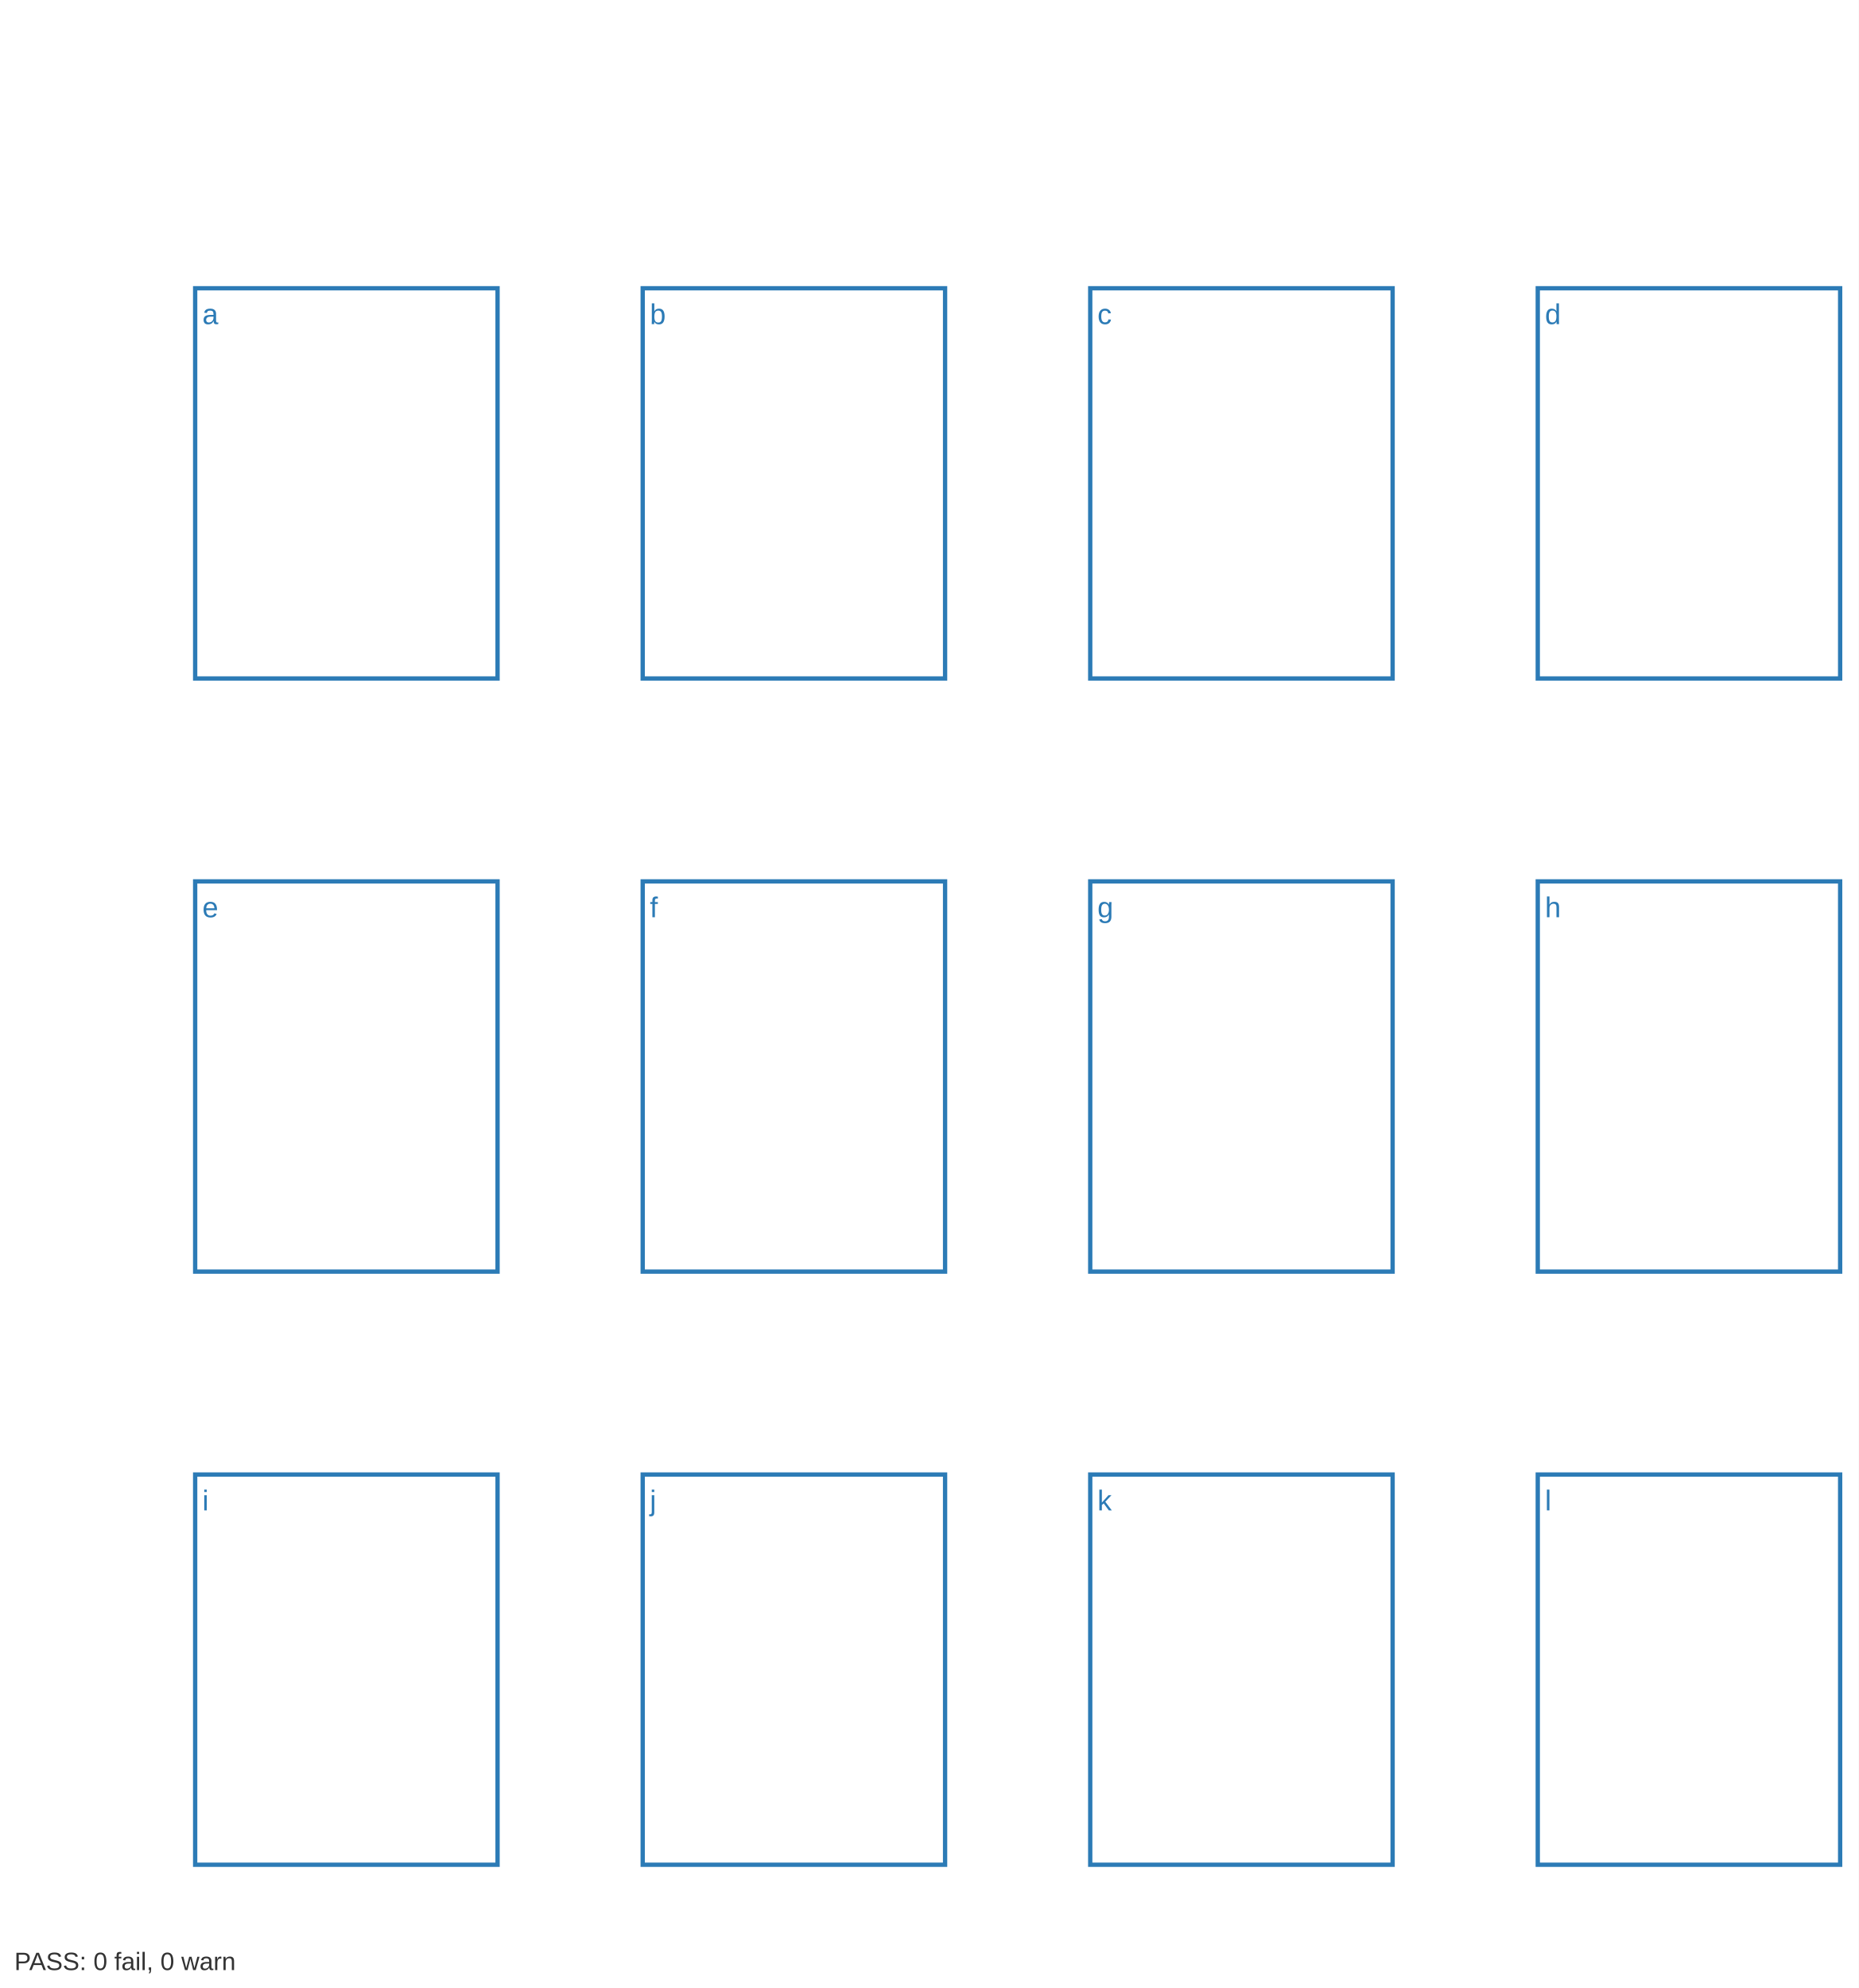
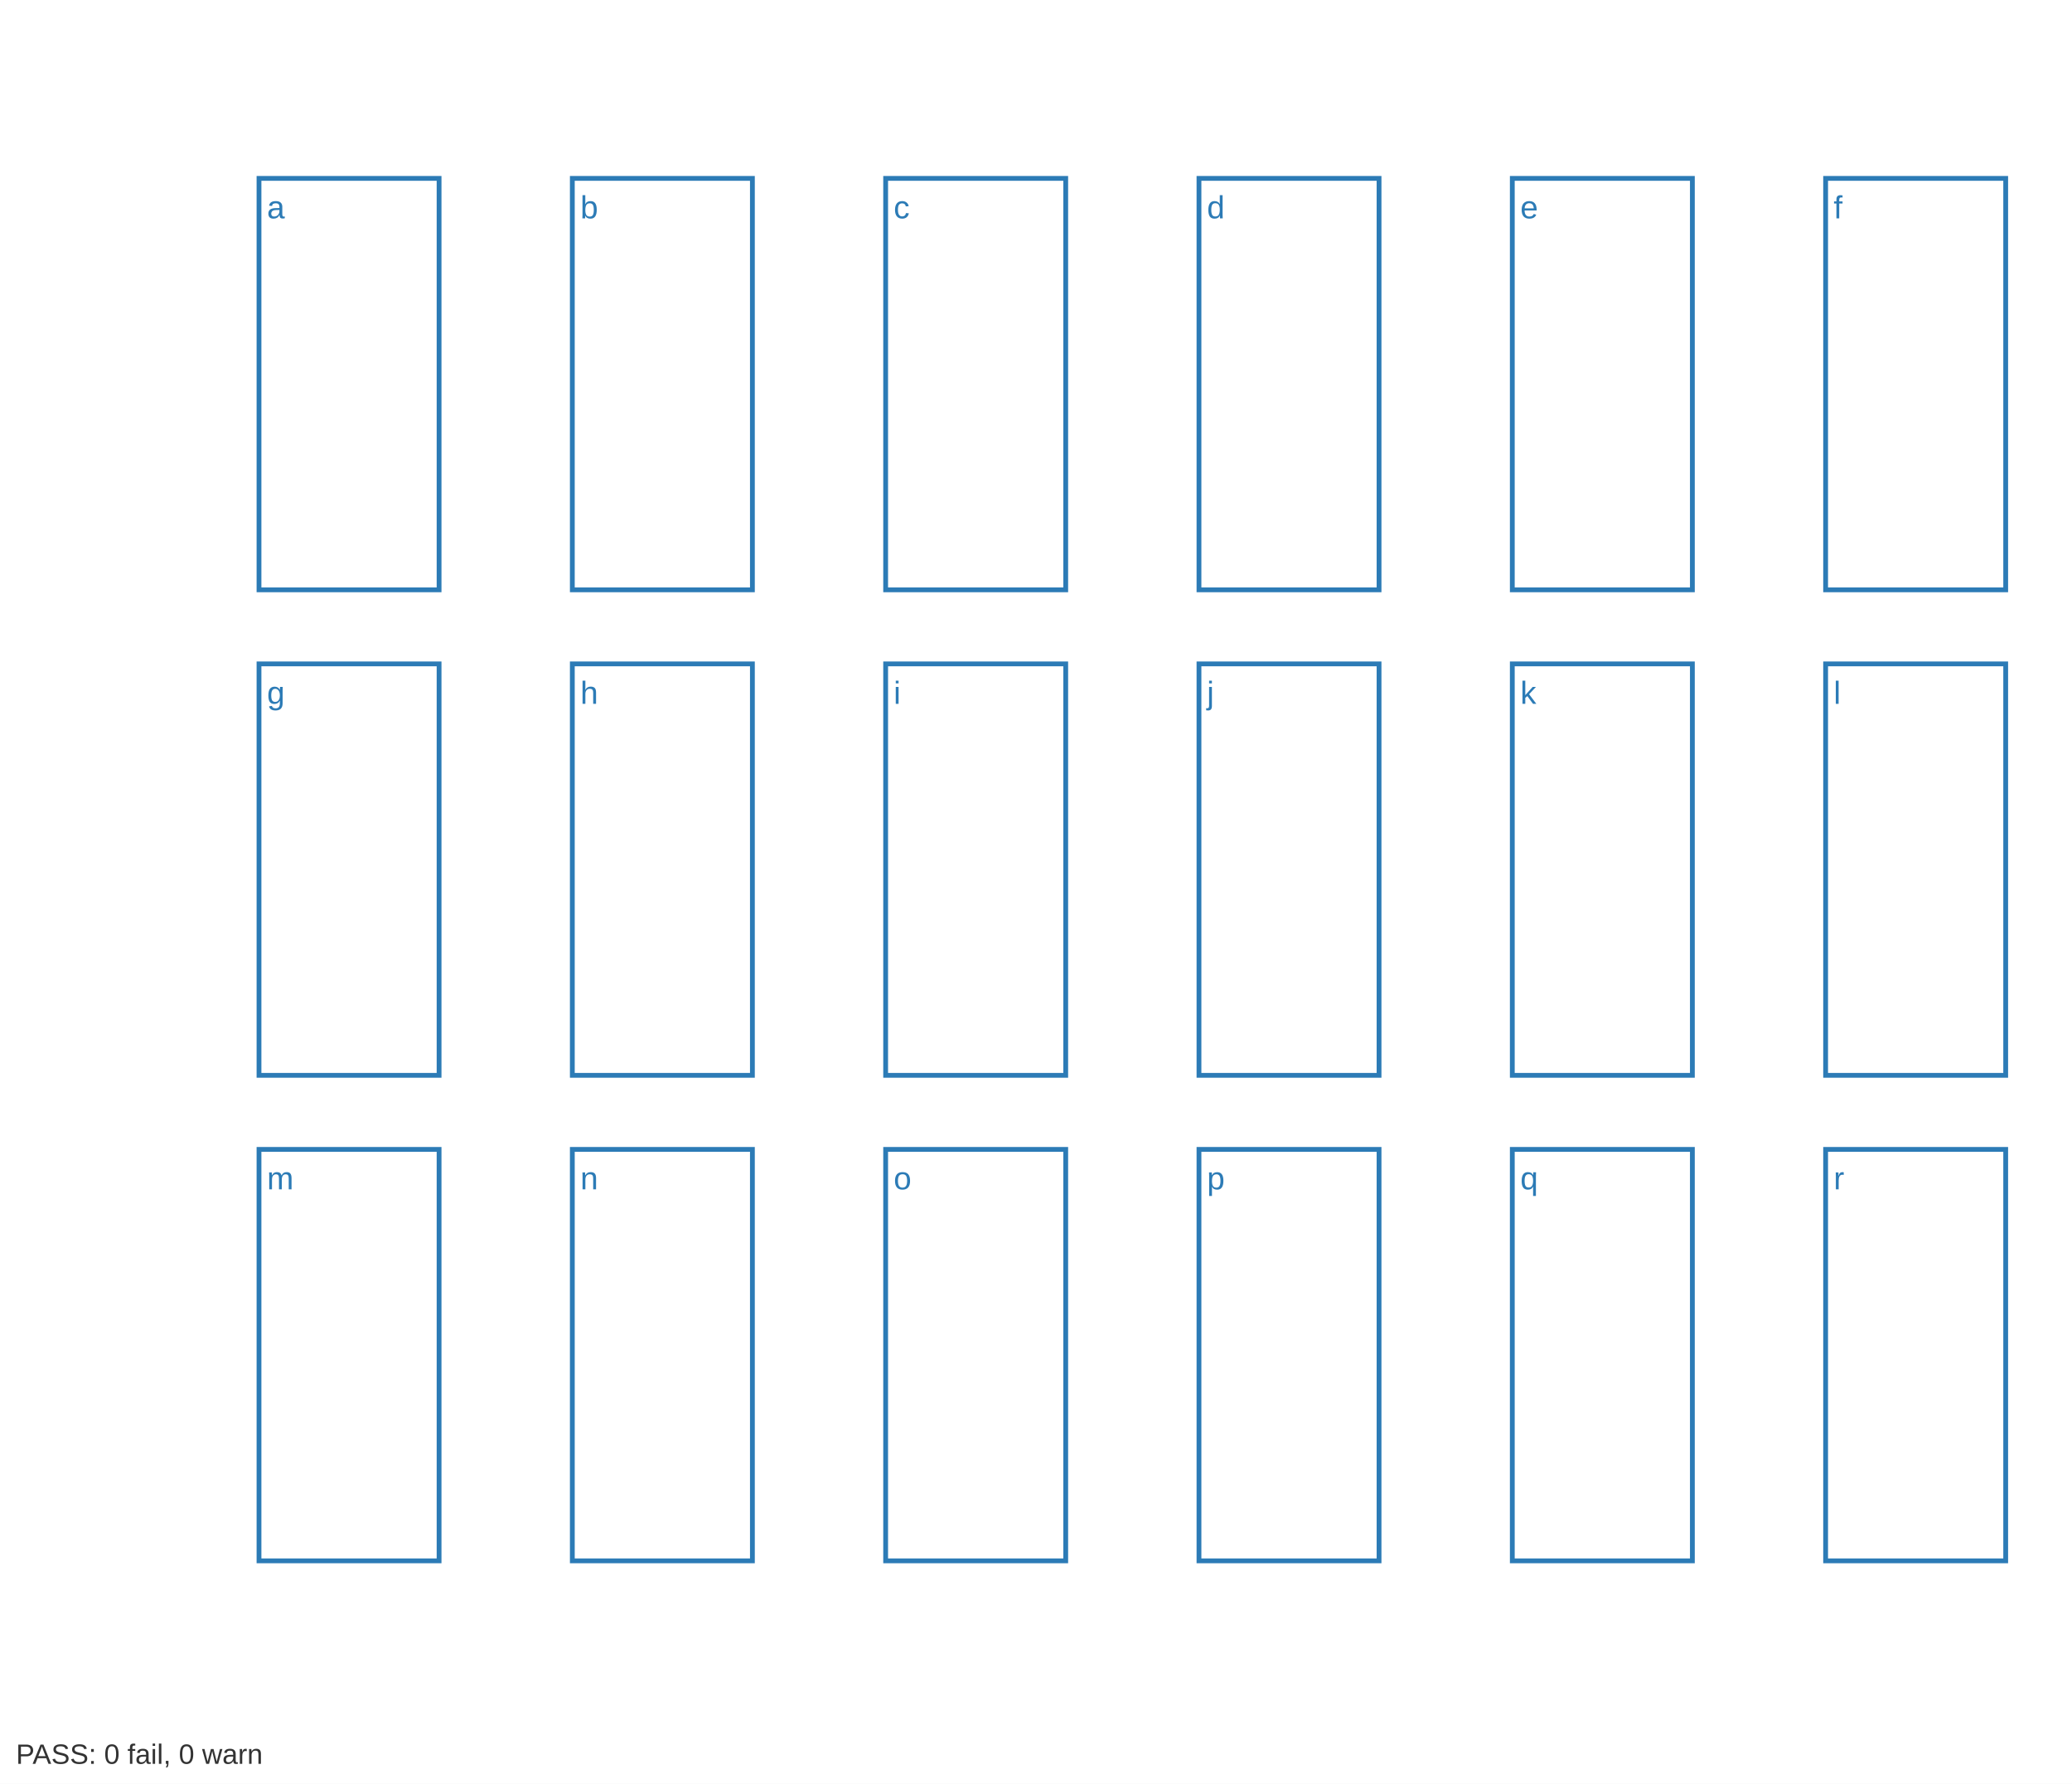
- <svg xmlns="http://www.w3.org/2000/svg" width="518.4pt" height="554.4pt" viewBox="0 0 518.4 554.4">
+ <svg xmlns="http://www.w3.org/2000/svg" width="518.4pt" height="446.4pt" viewBox="0 0 518.4 446.4">
  <rect width="100%" height="100%" fill="white" />
-   <rect x="54.432" y="80.388" width="84.335" height="108.822" fill="none" stroke="#2c7bb6" stroke-width="1.2" />
-   <text x="56.432" y="90.388" font-family="Arial, sans-serif" font-size="8" fill="#2c7bb6">a</text>
-   <rect x="179.248" y="80.388" width="84.335" height="108.822" fill="none" stroke="#2c7bb6" stroke-width="1.2" />
-   <text x="181.248" y="90.388" font-family="Arial, sans-serif" font-size="8" fill="#2c7bb6">b</text>
-   <rect x="304.064" y="80.388" width="84.335" height="108.822" fill="none" stroke="#2c7bb6" stroke-width="1.2" />
-   <text x="306.064" y="90.388" font-family="Arial, sans-serif" font-size="8" fill="#2c7bb6">c</text>
-   <rect x="428.881" y="80.388" width="84.335" height="108.822" fill="none" stroke="#2c7bb6" stroke-width="1.2" />
-   <text x="430.881" y="90.388" font-family="Arial, sans-serif" font-size="8" fill="#2c7bb6">d</text>
-   <rect x="54.432" y="245.797" width="84.335" height="108.822" fill="none" stroke="#2c7bb6" stroke-width="1.2" />
-   <text x="56.432" y="255.797" font-family="Arial, sans-serif" font-size="8" fill="#2c7bb6">e</text>
-   <rect x="179.248" y="245.797" width="84.335" height="108.822" fill="none" stroke="#2c7bb6" stroke-width="1.2" />
-   <text x="181.248" y="255.797" font-family="Arial, sans-serif" font-size="8" fill="#2c7bb6">f</text>
-   <rect x="304.064" y="245.797" width="84.335" height="108.822" fill="none" stroke="#2c7bb6" stroke-width="1.2" />
-   <text x="306.064" y="255.797" font-family="Arial, sans-serif" font-size="8" fill="#2c7bb6">g</text>
-   <rect x="428.881" y="245.797" width="84.335" height="108.822" fill="none" stroke="#2c7bb6" stroke-width="1.2" />
-   <text x="430.881" y="255.797" font-family="Arial, sans-serif" font-size="8" fill="#2c7bb6">h</text>
-   <rect x="54.432" y="411.206" width="84.335" height="108.822" fill="none" stroke="#2c7bb6" stroke-width="1.2" />
-   <text x="56.432" y="421.206" font-family="Arial, sans-serif" font-size="8" fill="#2c7bb6">i</text>
-   <rect x="179.248" y="411.206" width="84.335" height="108.822" fill="none" stroke="#2c7bb6" stroke-width="1.2" />
-   <text x="181.248" y="421.206" font-family="Arial, sans-serif" font-size="8" fill="#2c7bb6">j</text>
-   <rect x="304.064" y="411.206" width="84.335" height="108.822" fill="none" stroke="#2c7bb6" stroke-width="1.2" />
-   <text x="306.064" y="421.206" font-family="Arial, sans-serif" font-size="8" fill="#2c7bb6">k</text>
-   <rect x="428.881" y="411.206" width="84.335" height="108.822" fill="none" stroke="#2c7bb6" stroke-width="1.2" />
-   <text x="430.881" y="421.206" font-family="Arial, sans-serif" font-size="8" fill="#2c7bb6">l</text>
-   <text x="4" y="549.400" font-family="Arial, sans-serif" font-size="7" fill="#333">PASS: 0 fail, 0 warn</text>
+   <rect x="64.800" y="44.640" width="45.053" height="102.964" fill="none" stroke="#2c7bb6" stroke-width="1.2" />
+   <text x="66.800" y="54.640" font-family="Arial, sans-serif" font-size="8" fill="#2c7bb6">a</text>
+   <rect x="143.192" y="44.640" width="45.053" height="102.964" fill="none" stroke="#2c7bb6" stroke-width="1.2" />
+   <text x="145.192" y="54.640" font-family="Arial, sans-serif" font-size="8" fill="#2c7bb6">b</text>
+   <rect x="221.583" y="44.640" width="45.053" height="102.964" fill="none" stroke="#2c7bb6" stroke-width="1.2" />
+   <text x="223.583" y="54.640" font-family="Arial, sans-serif" font-size="8" fill="#2c7bb6">c</text>
+   <rect x="299.975" y="44.640" width="45.053" height="102.964" fill="none" stroke="#2c7bb6" stroke-width="1.2" />
+   <text x="301.975" y="54.640" font-family="Arial, sans-serif" font-size="8" fill="#2c7bb6">d</text>
+   <rect x="378.367" y="44.640" width="45.053" height="102.964" fill="none" stroke="#2c7bb6" stroke-width="1.2" />
+   <text x="380.367" y="54.640" font-family="Arial, sans-serif" font-size="8" fill="#2c7bb6">e</text>
+   <rect x="456.758" y="44.640" width="45.053" height="102.964" fill="none" stroke="#2c7bb6" stroke-width="1.2" />
+   <text x="458.758" y="54.640" font-family="Arial, sans-serif" font-size="8" fill="#2c7bb6">f</text>
+   <rect x="64.800" y="166.138" width="45.053" height="102.964" fill="none" stroke="#2c7bb6" stroke-width="1.2" />
+   <text x="66.800" y="176.138" font-family="Arial, sans-serif" font-size="8" fill="#2c7bb6">g</text>
+   <rect x="143.192" y="166.138" width="45.053" height="102.964" fill="none" stroke="#2c7bb6" stroke-width="1.2" />
+   <text x="145.192" y="176.138" font-family="Arial, sans-serif" font-size="8" fill="#2c7bb6">h</text>
+   <rect x="221.583" y="166.138" width="45.053" height="102.964" fill="none" stroke="#2c7bb6" stroke-width="1.2" />
+   <text x="223.583" y="176.138" font-family="Arial, sans-serif" font-size="8" fill="#2c7bb6">i</text>
+   <rect x="299.975" y="166.138" width="45.053" height="102.964" fill="none" stroke="#2c7bb6" stroke-width="1.2" />
+   <text x="301.975" y="176.138" font-family="Arial, sans-serif" font-size="8" fill="#2c7bb6">j</text>
+   <rect x="378.367" y="166.138" width="45.053" height="102.964" fill="none" stroke="#2c7bb6" stroke-width="1.2" />
+   <text x="380.367" y="176.138" font-family="Arial, sans-serif" font-size="8" fill="#2c7bb6">k</text>
+   <rect x="456.758" y="166.138" width="45.053" height="102.964" fill="none" stroke="#2c7bb6" stroke-width="1.2" />
+   <text x="458.758" y="176.138" font-family="Arial, sans-serif" font-size="8" fill="#2c7bb6">l</text>
+   <rect x="64.800" y="287.636" width="45.053" height="102.964" fill="none" stroke="#2c7bb6" stroke-width="1.2" />
+   <text x="66.800" y="297.636" font-family="Arial, sans-serif" font-size="8" fill="#2c7bb6">m</text>
+   <rect x="143.192" y="287.636" width="45.053" height="102.964" fill="none" stroke="#2c7bb6" stroke-width="1.2" />
+   <text x="145.192" y="297.636" font-family="Arial, sans-serif" font-size="8" fill="#2c7bb6">n</text>
+   <rect x="221.583" y="287.636" width="45.053" height="102.964" fill="none" stroke="#2c7bb6" stroke-width="1.2" />
+   <text x="223.583" y="297.636" font-family="Arial, sans-serif" font-size="8" fill="#2c7bb6">o</text>
+   <rect x="299.975" y="287.636" width="45.053" height="102.964" fill="none" stroke="#2c7bb6" stroke-width="1.2" />
+   <text x="301.975" y="297.636" font-family="Arial, sans-serif" font-size="8" fill="#2c7bb6">p</text>
+   <rect x="378.367" y="287.636" width="45.053" height="102.964" fill="none" stroke="#2c7bb6" stroke-width="1.2" />
+   <text x="380.367" y="297.636" font-family="Arial, sans-serif" font-size="8" fill="#2c7bb6">q</text>
+   <rect x="456.758" y="287.636" width="45.053" height="102.964" fill="none" stroke="#2c7bb6" stroke-width="1.2" />
+   <text x="458.758" y="297.636" font-family="Arial, sans-serif" font-size="8" fill="#2c7bb6">r</text>
+   <text x="4" y="441.400" font-family="Arial, sans-serif" font-size="7" fill="#333">PASS: 0 fail, 0 warn</text>
</svg>
